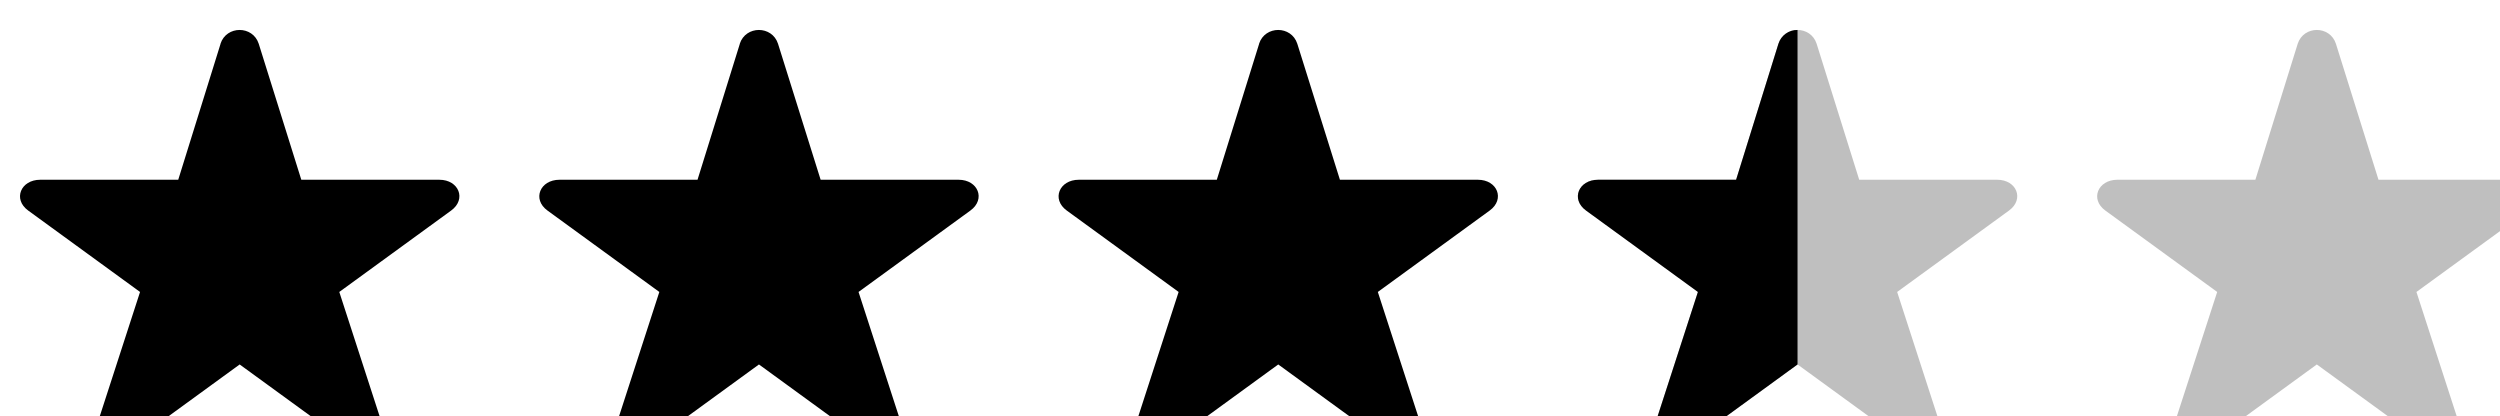
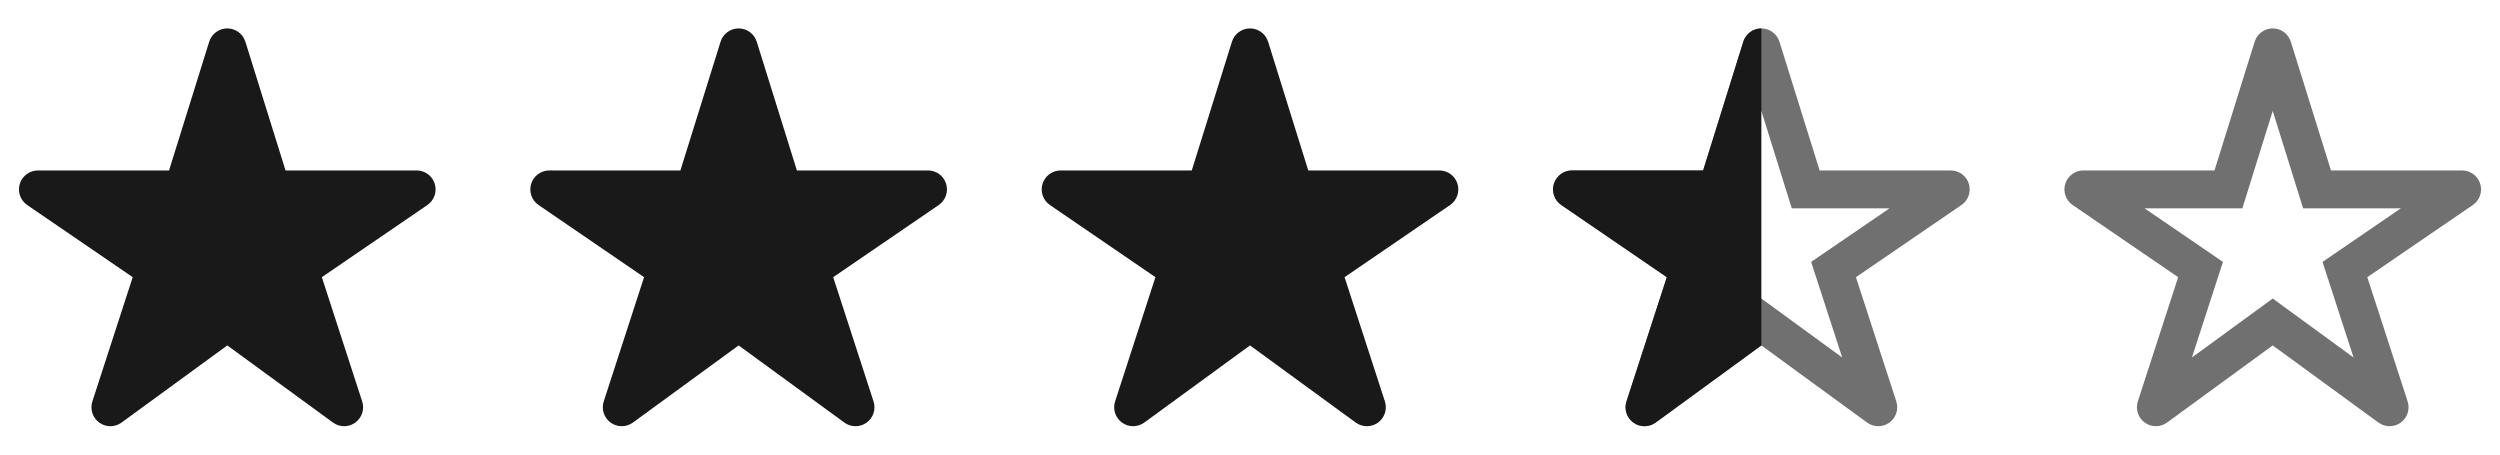
- <svg xmlns="http://www.w3.org/2000/svg" viewbox="0 0 64 12">
-   <path d="M57.522 1.095c.15-.46.807-.46.956 0L59.544 4.5H63c.485 0 .685.487.294.771l-2.8 2.038 1.066 3.289c.15.46-.382.839-.775.553L58 9.124l-2.785 2.027c-.393.286-.925-.094-.776-.553l1.067-3.289-2.8-2.038c-.391-.284-.185-.771.3-.771h3.456l1.06-3.405zM44.522 1.095c.15-.46.807-.46.956 0L46.544 4.5H50c.485 0 .685.487.294.771l-2.8 2.038 1.066 3.289c.15.46-.382.839-.775.553L45 9.124l-2.785 2.027c-.393.286-.925-.094-.776-.553l1.067-3.289-2.8-2.038c-.391-.284-.185-.771.3-.771h3.456l1.06-3.405z" style="opacity: 0.25" />
-   <path d="M42.215 11.151L45 9.124V.75a.493.493 0 00-.478.345L43.462 4.5h-3.456c-.485 0-.691.487-.3.771l2.8 2.038-1.066 3.289c-.15.46.382.839.775.553zM31.52 1.095c.15-.46.808-.46.957 0L33.544 4.5h3.455c.485 0 .685.487.294.771l-2.8 2.038 1.067 3.289c.149.46-.383.839-.776.553L32 9.124l-2.785 2.027c-.392.286-.924-.094-.775-.553l1.066-3.289-2.8-2.038c-.391-.284-.185-.771.3-.771h3.456l1.06-3.405zM18.52 1.095c.15-.46.808-.46.957 0L20.544 4.5h3.455c.485 0 .685.487.294.771l-2.8 2.038 1.067 3.289c.149.46-.383.839-.776.553L19 9.124l-2.785 2.027c-.392.286-.924-.094-.775-.553l1.066-3.289-2.8-2.038c-.391-.284-.185-.771.3-.771h3.456l1.06-3.405zM5.52 1.095c.15-.46.808-.46.957 0L7.543 4.5H11c.485 0 .685.487.294.771l-2.8 2.038 1.067 3.289c.149.46-.383.839-.776.553L6 9.124l-2.785 2.027c-.393.286-.924-.094-.775-.553l1.066-3.289-2.8-2.038c-.391-.284-.185-.771.3-.771h3.456l1.06-3.405z" />
+ <svg xmlns="http://www.w3.org/2000/svg" viewBox="0 0 132 24" fill="none">
+   <path d="M12.955 2.202a1 1 0 0 0-1.909 0L8.925 9H2a1 1 0 0 0-.564 1.825l5.571 3.81-2.13 6.56a1 1 0 0 0 1.54 1.117L12 18.238l5.583 4.074a1 1 0 0 0 1.54-1.117l-2.13-6.56 5.572-3.81A1 1 0 0 0 22.001 9h-6.925l-2.12-6.798Zm27 0a1 1 0 0 0-1.909 0L35.925 9H29a1 1 0 0 0-.564 1.825l5.571 3.81-2.13 6.56a1 1 0 0 0 1.54 1.117L39 18.238l5.583 4.074a1 1 0 0 0 1.54-1.117l-2.13-6.56 5.572-3.81A1 1 0 0 0 49.001 9h-6.925l-2.12-6.798Zm27 0a1 1 0 0 0-1.909 0L62.925 9H56a1 1 0 0 0-.564 1.825l5.571 3.81-2.13 6.56a1 1 0 0 0 1.54 1.117L66 18.238l5.583 4.074a1 1 0 0 0 1.54-1.117l-2.13-6.56 5.572-3.81A1 1 0 0 0 76.001 9h-6.925l-2.12-6.798Z" fill="#191919" />
+   <path fill-rule="evenodd" clip-rule="evenodd" d="M93 1.5a1 1 0 0 1 .955.702L96.076 9h6.925a1 1 0 0 1 .564 1.825l-5.572 3.81 2.131 6.56a1 1 0 0 1-1.541 1.117L93 18.238l-5.582 4.074a1 1 0 0 1-1.54-1.117l2.13-6.56-5.572-3.81A1 1 0 0 1 83 9h6.925l2.121-6.798a1 1 0 0 1 .955-.702Zm0 4.357L91.397 11h-5.162l4.138 2.829-1.639 5.047L93 15.762l4.268 3.114-1.64-5.047L99.767 11h-5.161L93 5.857Z" fill="#707070" />
+   <path d="M92.046 2.202A1 1 0 0 1 93 1.5v16.738l-5.582 4.074a1 1 0 0 1-1.54-1.117l2.13-6.56-5.572-3.81A1 1 0 0 1 83 9h6.925l2.121-6.798Z" fill="#191919" />
+   <path fill-rule="evenodd" clip-rule="evenodd" d="M120.001 1.5a1 1 0 0 1 .954.702L123.076 9h6.925a1 1 0 0 1 .564 1.825l-5.572 3.81 2.13 6.56a1 1 0 0 1-1.54 1.117L120 18.238l-5.582 4.074a1.001 1.001 0 0 1-1.541-1.117l2.13-6.56-5.571-3.81A1 1 0 0 1 110 9h6.925l2.121-6.798a1 1 0 0 1 .955-.702ZM120 5.857 118.396 11h-5.162l4.138 2.829-1.639 5.047L120 15.762l4.268 3.114-1.639-5.047L126.766 11h-5.161L120 5.857Z" fill="#707070" />
</svg>
